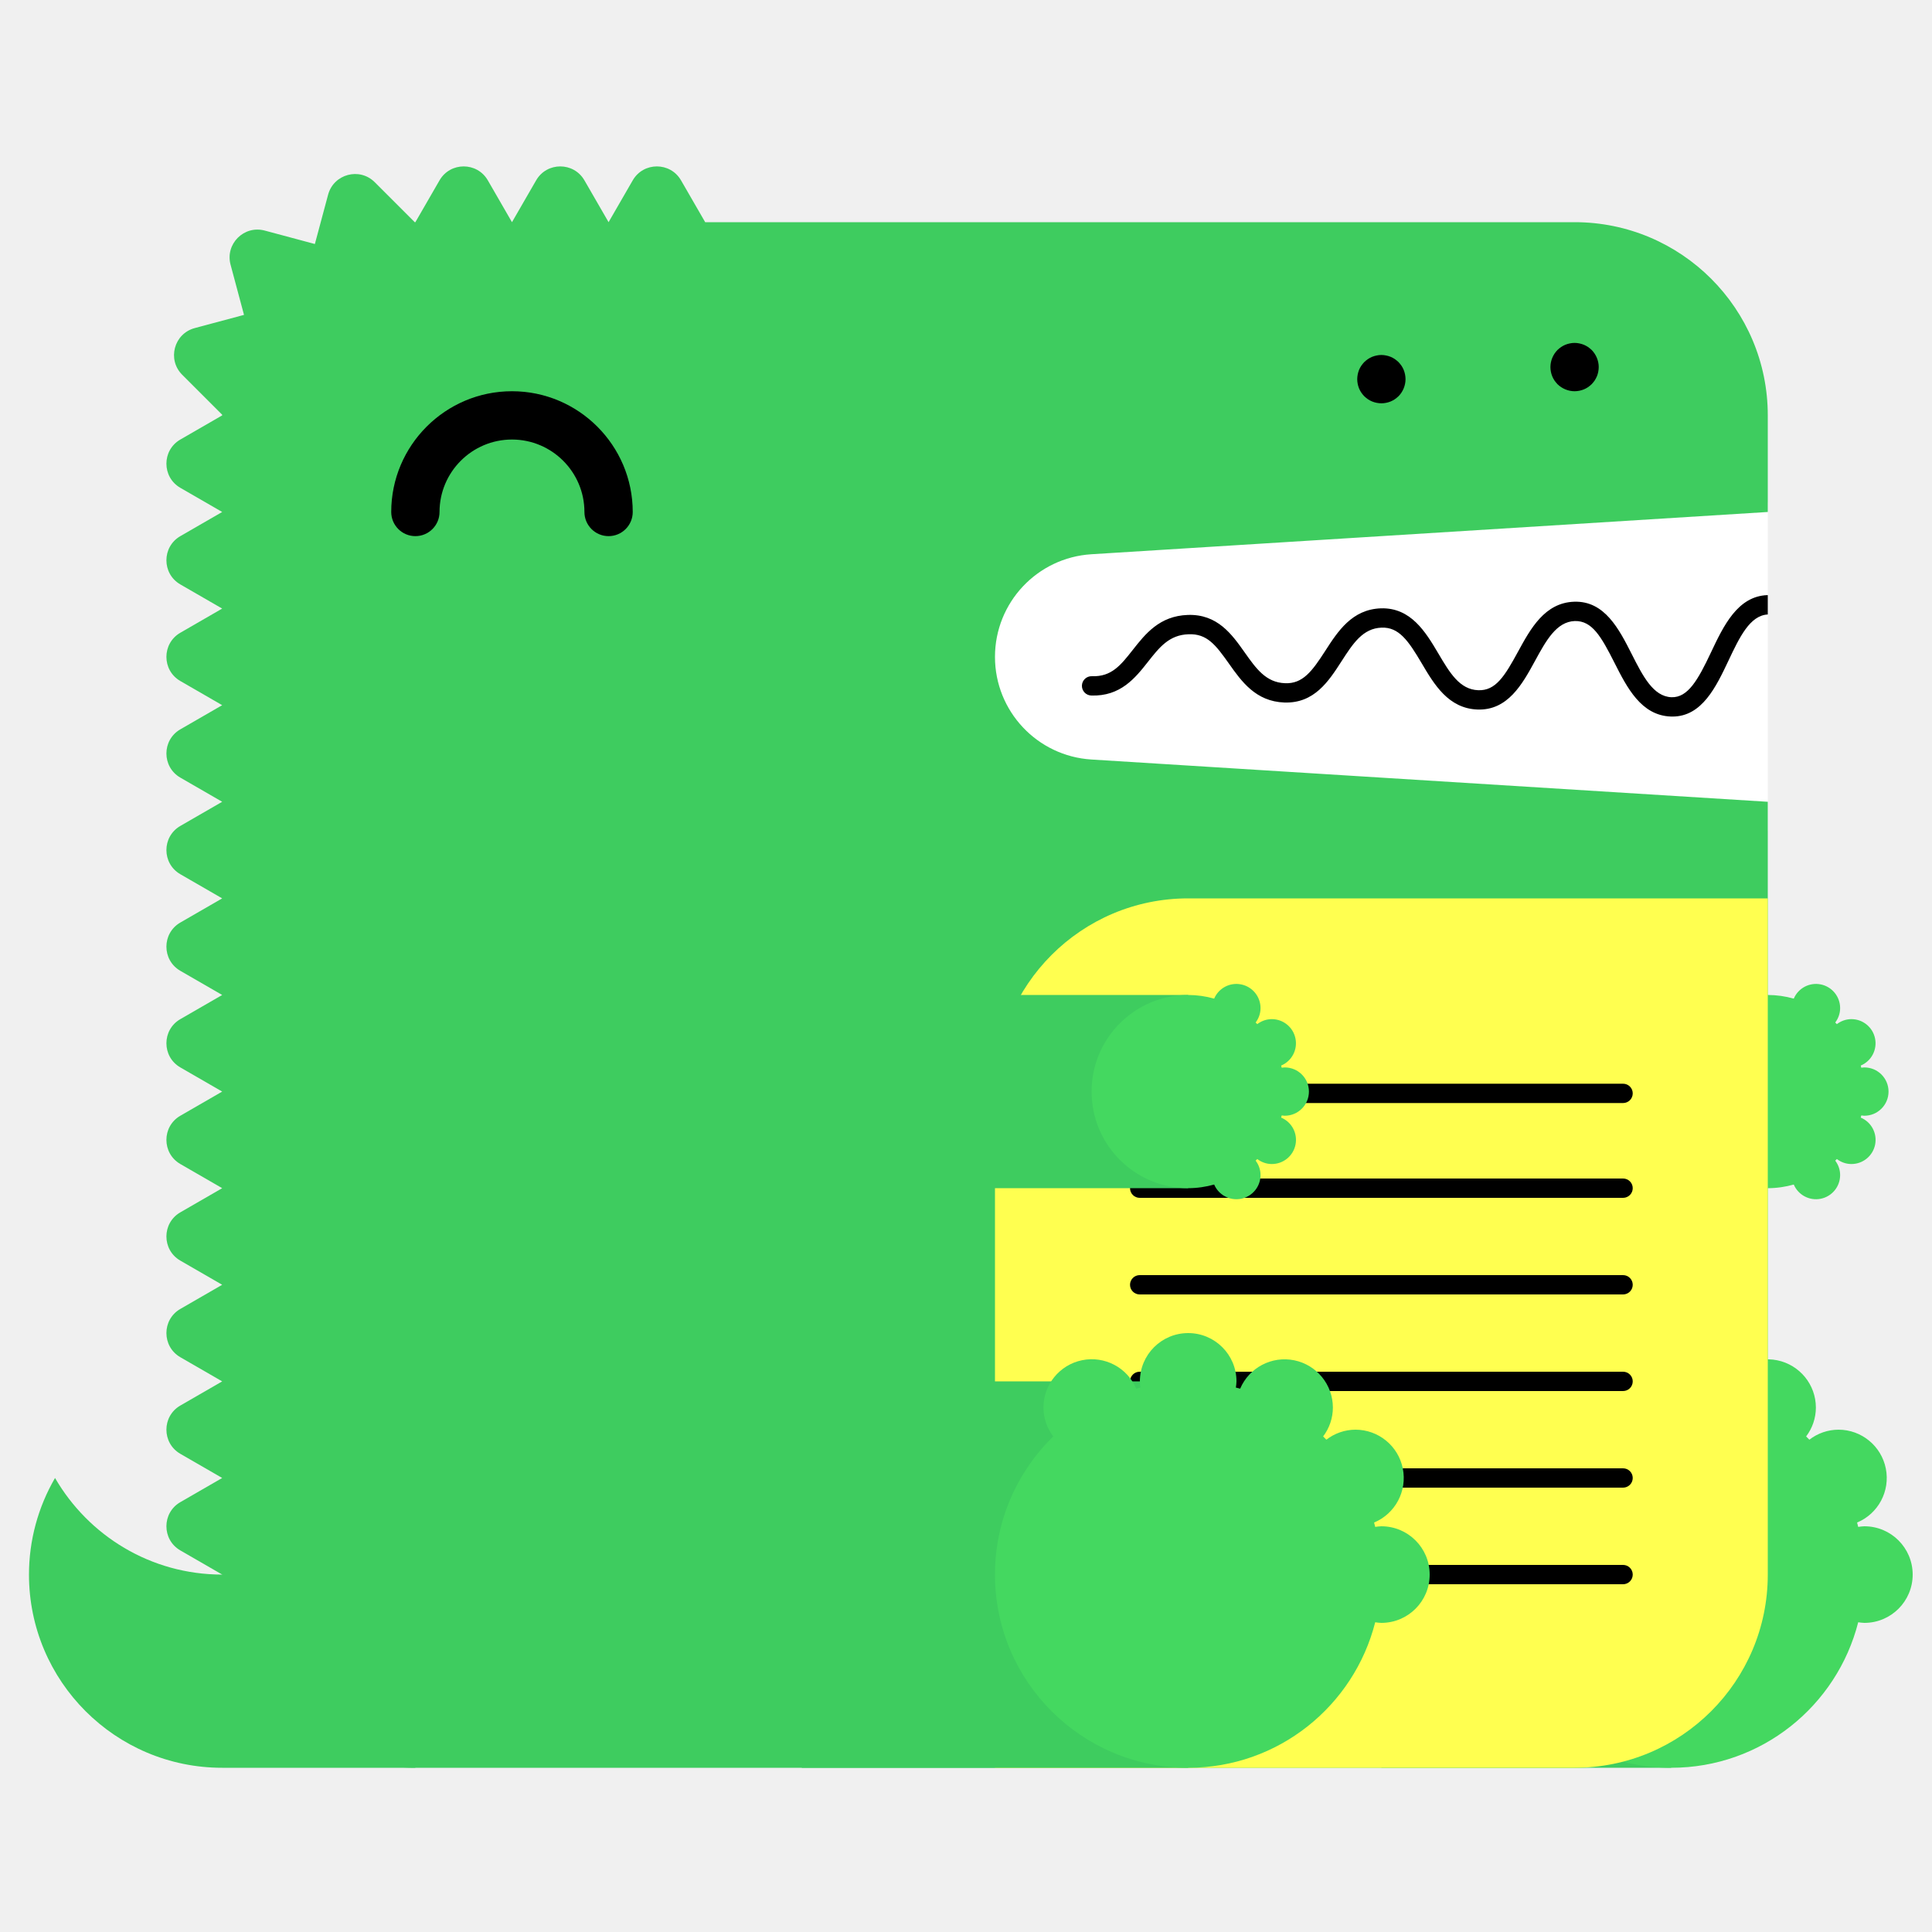
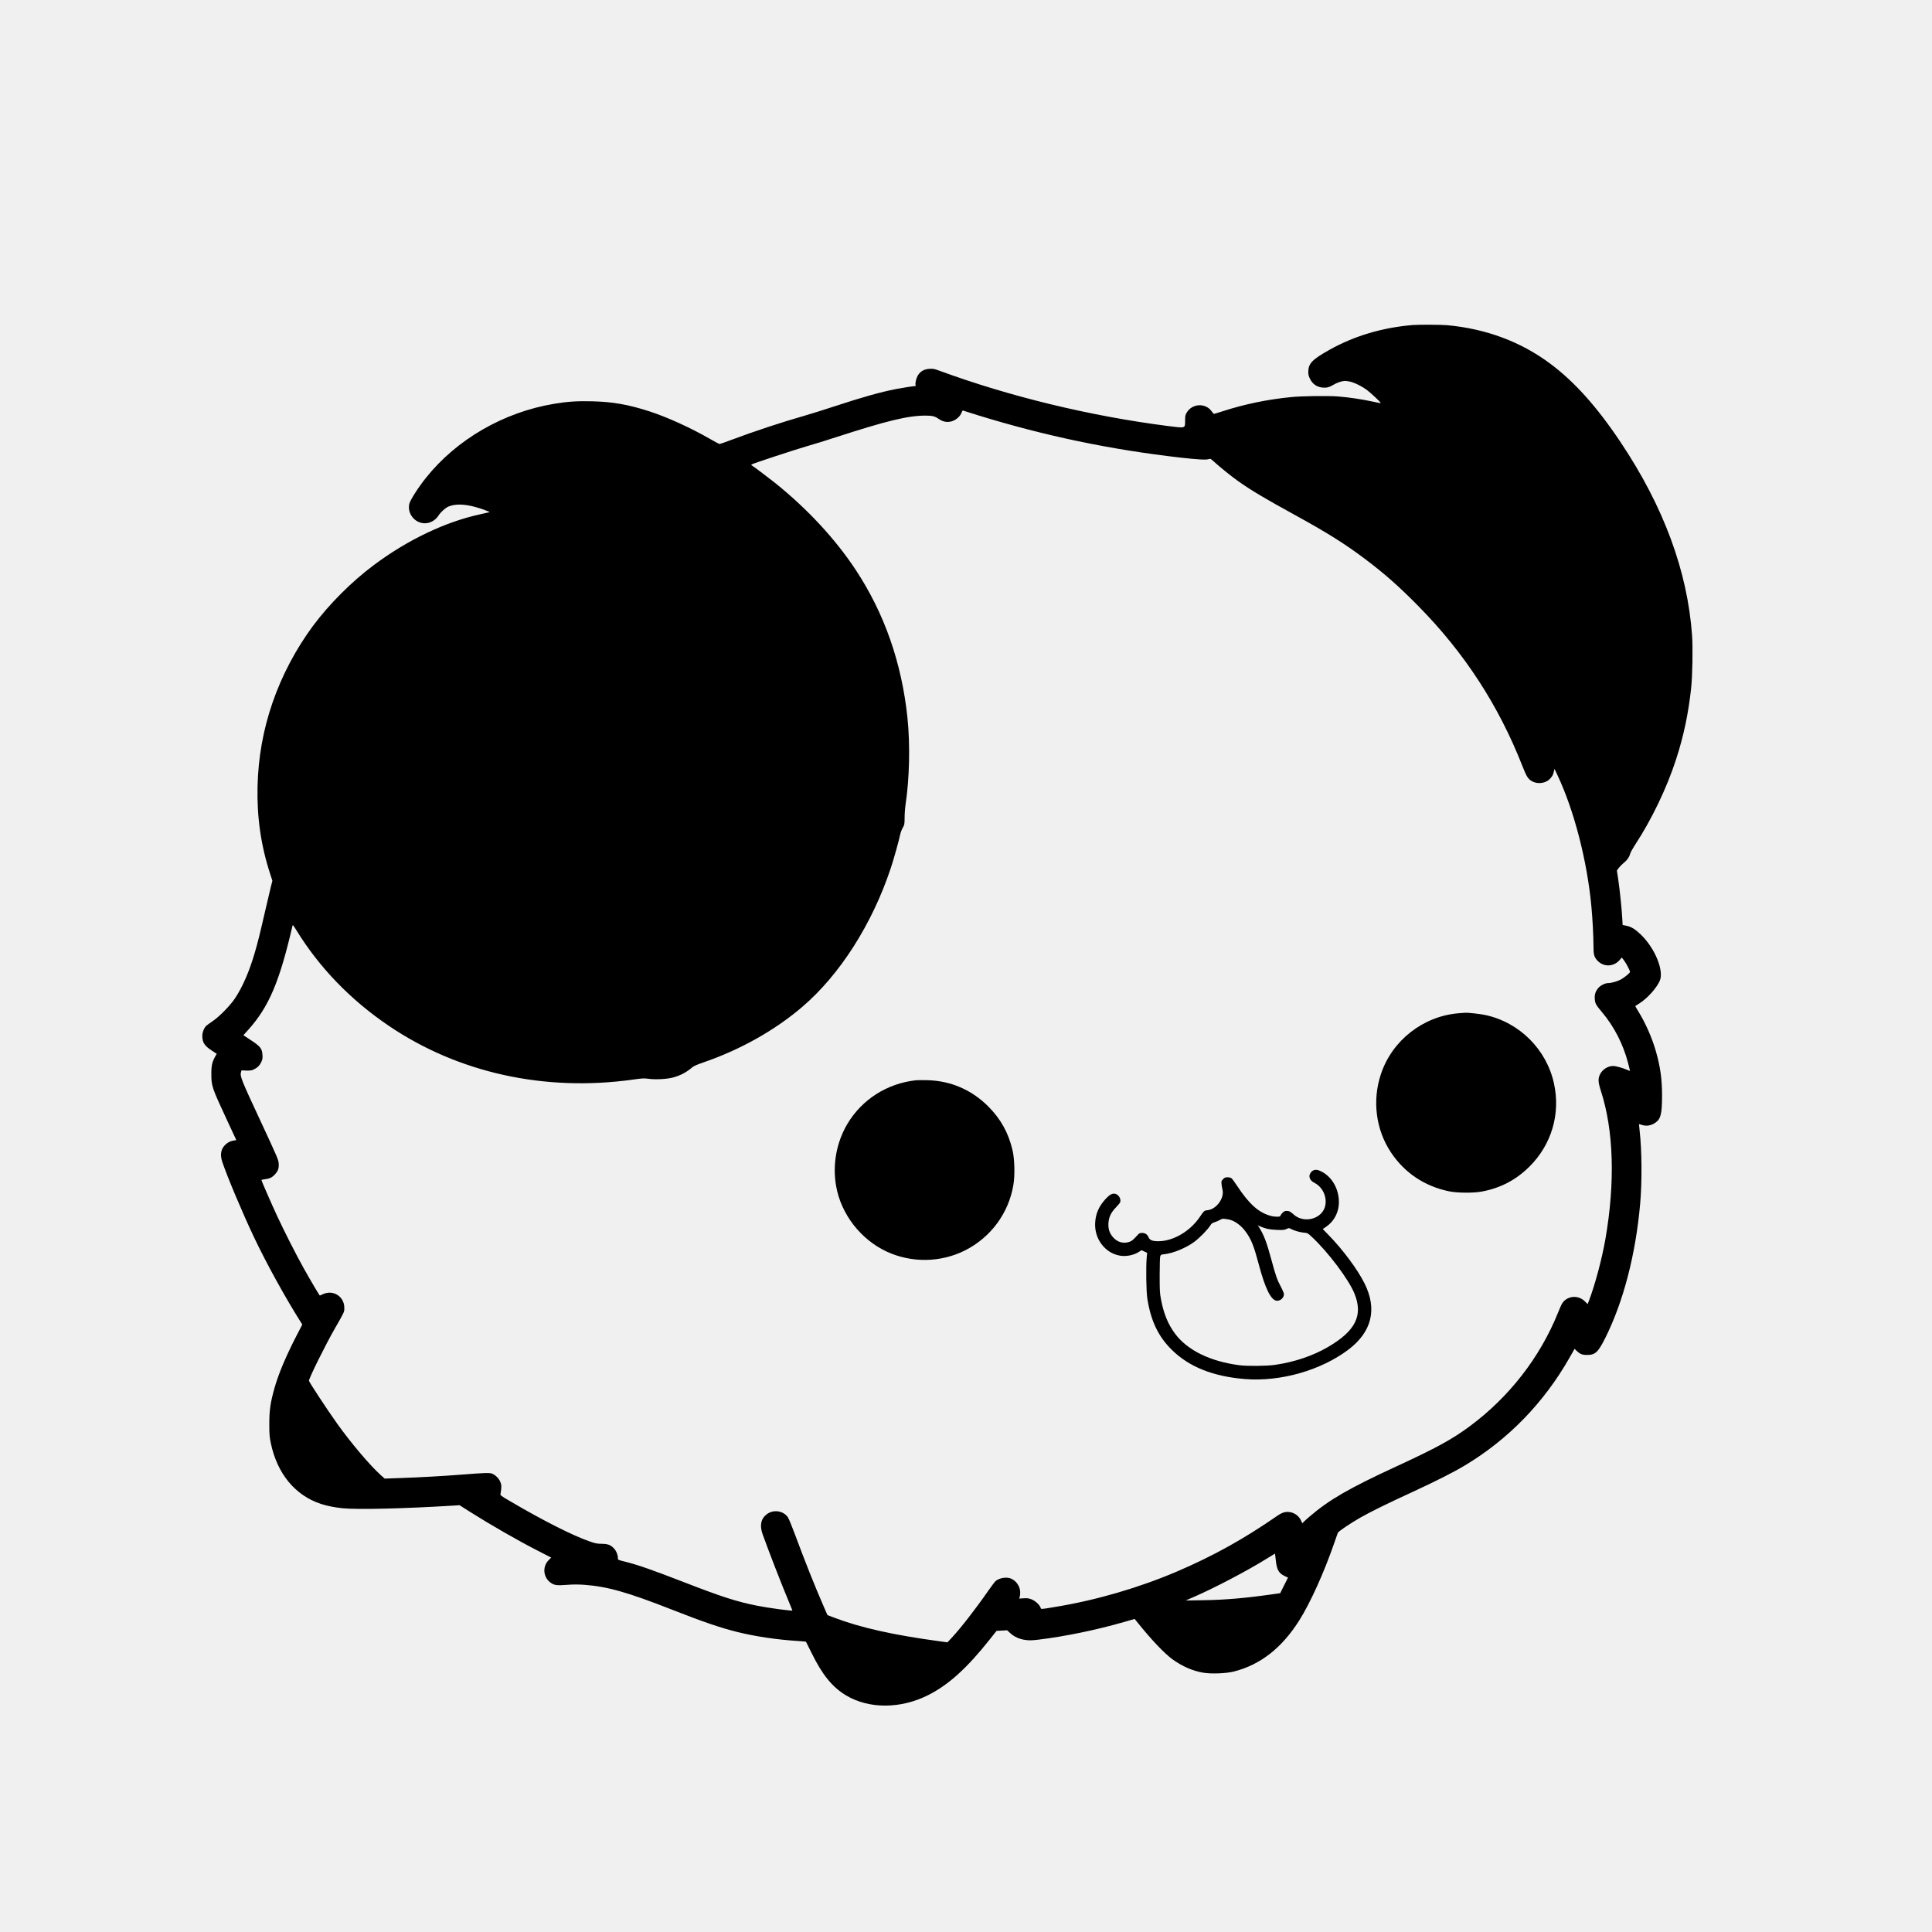
- <svg xmlns="http://www.w3.org/2000/svg" width="200" height="200" viewBox="0 0 200 200">
-   <g fill="none" fill-rule="evenodd">
-     <path fill="#FFF" d="M99 52h84v34H99z" />
-     <path d="M23 163c-7.398 0-13.843-4.027-17.303-10A19.886 19.886 0 0 0 3 163c0 11.046 8.954 20 20 20h20v-20H23z" fill="#3ECC5F" />
-     <path d="M112.98 57.376L183 53V43c0-11.046-8.954-20-20-20H73l-2.5-4.33c-1.112-1.925-3.889-1.925-5 0L63 23l-2.5-4.33c-1.111-1.925-3.889-1.925-5 0L53 23l-2.5-4.33c-1.111-1.925-3.889-1.925-5 0L43 23c-.022 0-.042.003-.065.003l-4.142-4.141c-1.57-1.571-4.252-.853-4.828 1.294l-1.369 5.104-5.192-1.392c-2.148-.575-4.111 1.389-3.535 3.536l1.39 5.193-5.102 1.367c-2.148.576-2.867 3.259-1.296 4.83l4.142 4.142c0 .021-.003.042-.003.064l-4.33 2.5c-1.925 1.111-1.925 3.889 0 5L23 53l-4.33 2.5c-1.925 1.111-1.925 3.889 0 5L23 63l-4.33 2.5c-1.925 1.111-1.925 3.889 0 5L23 73l-4.33 2.5c-1.925 1.111-1.925 3.889 0 5L23 83l-4.33 2.5c-1.925 1.111-1.925 3.889 0 5L23 93l-4.33 2.5c-1.925 1.111-1.925 3.889 0 5L23 103l-4.33 2.5c-1.925 1.111-1.925 3.889 0 5L23 113l-4.33 2.5c-1.925 1.111-1.925 3.889 0 5L23 123l-4.33 2.5c-1.925 1.111-1.925 3.889 0 5L23 133l-4.33 2.5c-1.925 1.111-1.925 3.889 0 5L23 143l-4.33 2.5c-1.925 1.111-1.925 3.889 0 5L23 153l-4.33 2.5c-1.925 1.111-1.925 3.889 0 5L23 163c0 11.046 8.954 20 20 20h120c11.046 0 20-8.954 20-20V83l-70.02-4.376A10.645 10.645 0 0 1 103 68c0-5.621 4.37-10.273 9.98-10.624" fill="#3ECC5F" />
-     <path fill="#3ECC5F" d="M143 183h30v-40h-30z" />
-     <path d="M193 158c-.219 0-.428.037-.639.064-.038-.15-.074-.301-.116-.451A5 5 0 0 0 190.32 148a4.96 4.96 0 0 0-3.016 1.036 26.531 26.531 0 0 0-.335-.336 4.955 4.955 0 0 0 1.011-2.987 5 5 0 0 0-9.599-1.959c-.148-.042-.297-.077-.445-.115.027-.211.064-.42.064-.639a5 5 0 0 0-5-5 5 5 0 0 0-5 5c0 .219.037.428.064.639-.148.038-.297.073-.445.115a4.998 4.998 0 0 0-9.599 1.959c0 1.125.384 2.151 1.011 2.987-3.717 3.632-6.031 8.693-6.031 14.3 0 11.046 8.954 20 20 20 9.339 0 17.16-6.41 19.361-15.064.211.027.42.064.639.064a5 5 0 0 0 5-5 5 5 0 0 0-5-5" fill="#44D860" />
-     <path fill="#3ECC5F" d="M153 123h30v-20h-30z" />
-     <path d="M193 115.5a2.5 2.5 0 1 0 0-5c-.109 0-.214.019-.319.032-.02-.075-.037-.15-.058-.225a2.501 2.501 0 0 0-.963-4.807c-.569 0-1.088.197-1.508.518a6.653 6.653 0 0 0-.168-.168c.314-.417.506-.931.506-1.494a2.5 2.5 0 0 0-4.8-.979A9.987 9.987 0 0 0 183 103c-5.522 0-10 4.478-10 10s4.478 10 10 10c.934 0 1.833-.138 2.69-.377a2.5 2.5 0 0 0 4.8-.979c0-.563-.192-1.077-.506-1.494.057-.055.113-.111.168-.168.42.321.939.518 1.508.518a2.5 2.5 0 0 0 .963-4.807c.021-.074.038-.15.058-.225.105.013.21.032.319.032" fill="#44D860" />
-     <path d="M63 55.5a2.5 2.5 0 0 1-2.5-2.5c0-4.136-3.364-7.5-7.5-7.5s-7.5 3.364-7.5 7.5a2.5 2.5 0 1 1-5 0c0-6.893 5.607-12.5 12.5-12.5S65.5 46.107 65.5 53a2.5 2.5 0 0 1-2.5 2.5" fill="#000" />
-     <path d="M103 183h60c11.046 0 20-8.954 20-20V93h-60c-11.046 0-20 8.954-20 20v70z" fill="#FFFF50" />
-     <path d="M168.02 124h-50.04a1 1 0 1 1 0-2h50.04a1 1 0 1 1 0 2m0 20h-50.04a1 1 0 1 1 0-2h50.04a1 1 0 1 1 0 2m0 20h-50.04a1 1 0 1 1 0-2h50.04a1 1 0 1 1 0 2m0-49.814h-50.04a1 1 0 1 1 0-2h50.04a1 1 0 1 1 0 2m0 19.814h-50.04a1 1 0 1 1 0-2h50.04a1 1 0 1 1 0 2m0 20h-50.04a1 1 0 1 1 0-2h50.04a1 1 0 1 1 0 2M183 61.611c-.012 0-.022-.006-.034-.005-3.09.105-4.552 3.196-5.842 5.923-1.346 2.85-2.387 4.703-4.093 4.647-1.889-.068-2.969-2.202-4.113-4.46-1.314-2.594-2.814-5.536-5.963-5.426-3.046.104-4.513 2.794-5.807 5.167-1.377 2.528-2.314 4.065-4.121 3.994-1.927-.07-2.951-1.805-4.136-3.813-1.321-2.236-2.848-4.75-5.936-4.664-2.994.103-4.465 2.385-5.763 4.4-1.373 2.13-2.335 3.428-4.165 3.351-1.973-.07-2.992-1.51-4.171-3.177-1.324-1.873-2.816-3.993-5.895-3.89-2.928.1-4.399 1.97-5.696 3.618-1.232 1.564-2.194 2.802-4.229 2.724a1 1 0 0 0-.072 2c3.017.101 4.545-1.8 5.872-3.487 1.177-1.496 2.193-2.787 4.193-2.855 1.926-.082 2.829 1.115 4.195 3.045 1.297 1.834 2.769 3.914 5.731 4.021 3.103.104 4.596-2.215 5.918-4.267 1.182-1.834 2.202-3.417 4.15-3.484 1.793-.067 2.769 1.35 4.145 3.681 1.297 2.197 2.766 4.686 5.787 4.796 3.125.108 4.634-2.62 5.949-5.035 1.139-2.088 2.214-4.06 4.119-4.126 1.793-.042 2.728 1.595 4.111 4.33 1.292 2.553 2.757 5.445 5.825 5.556l.169.003c3.064 0 4.518-3.075 5.805-5.794 1.139-2.41 2.217-4.68 4.067-4.773v-2z" fill="#000" />
-     <path fill="#3ECC5F" d="M83 183h40v-40H83z" />
-     <path d="M143 158c-.219 0-.428.037-.639.064-.038-.15-.074-.301-.116-.451A5 5 0 0 0 140.32 148a4.96 4.96 0 0 0-3.016 1.036 26.531 26.531 0 0 0-.335-.336 4.955 4.955 0 0 0 1.011-2.987 5 5 0 0 0-9.599-1.959c-.148-.042-.297-.077-.445-.115.027-.211.064-.42.064-.639a5 5 0 0 0-5-5 5 5 0 0 0-5 5c0 .219.037.428.064.639-.148.038-.297.073-.445.115a4.998 4.998 0 0 0-9.599 1.959c0 1.125.384 2.151 1.011 2.987-3.717 3.632-6.031 8.693-6.031 14.3 0 11.046 8.954 20 20 20 9.339 0 17.16-6.41 19.361-15.064.211.027.42.064.639.064a5 5 0 0 0 5-5 5 5 0 0 0-5-5" fill="#44D860" />
-     <path fill="#3ECC5F" d="M83 123h40v-20H83z" />
-     <path d="M133 115.5a2.5 2.5 0 1 0 0-5c-.109 0-.214.019-.319.032-.02-.075-.037-.15-.058-.225a2.501 2.501 0 0 0-.963-4.807c-.569 0-1.088.197-1.508.518a6.653 6.653 0 0 0-.168-.168c.314-.417.506-.931.506-1.494a2.5 2.5 0 0 0-4.8-.979A9.987 9.987 0 0 0 123 103c-5.522 0-10 4.478-10 10s4.478 10 10 10c.934 0 1.833-.138 2.69-.377a2.5 2.5 0 0 0 4.8-.979c0-.563-.192-1.077-.506-1.494.057-.055.113-.111.168-.168.42.321.939.518 1.508.518a2.5 2.5 0 0 0 .963-4.807c.021-.074.038-.15.058-.225.105.013.21.032.319.032" fill="#44D860" />
-     <path d="M143 41.75c-.16 0-.33-.02-.49-.05a2.52 2.52 0 0 1-.47-.14c-.15-.06-.29-.14-.431-.23-.13-.09-.259-.2-.38-.31-.109-.12-.219-.24-.309-.38s-.17-.28-.231-.43a2.619 2.619 0 0 1-.189-.96c0-.16.02-.33.05-.49.03-.16.08-.31.139-.47.061-.15.141-.29.231-.43.09-.13.2-.26.309-.38.121-.11.25-.22.38-.31.141-.09.281-.17.431-.23.149-.06.31-.11.47-.14.32-.07.65-.07.98 0 .159.03.32.08.47.14.149.06.29.14.43.23.13.09.259.2.38.31.11.12.22.25.31.38.09.14.17.28.23.43.06.16.11.31.14.47.029.16.05.33.05.49 0 .66-.271 1.31-.73 1.77-.121.11-.25.22-.38.31-.14.09-.281.17-.43.23a2.565 2.565 0 0 1-.96.19m20-1.25c-.66 0-1.3-.27-1.771-.73a3.802 3.802 0 0 1-.309-.38c-.09-.14-.17-.28-.231-.43a2.619 2.619 0 0 1-.189-.96c0-.66.27-1.3.729-1.77.121-.11.25-.22.38-.31.141-.09.281-.17.431-.23.149-.06.31-.11.47-.14.32-.07.66-.07.98 0 .159.03.32.08.47.14.149.06.29.14.43.23.13.09.259.2.38.31.459.47.73 1.11.73 1.77 0 .16-.021.33-.05.49-.03.16-.08.32-.14.47-.07.15-.14.29-.23.43-.09.13-.2.26-.31.38-.121.11-.25.22-.38.31-.14.09-.281.17-.43.23a2.565 2.565 0 0 1-.96.19" fill="#000" />
+ <svg xmlns="http://www.w3.org/2000/svg" version="1.0" width="3333pt" height="3333pt" viewBox="0 0 3333 3333" preserveAspectRatio="xMidYMid meet">
+   <g transform="translate(0,3333) scale(0.1,-0.1)" fill="#000000" stroke="none">
+     <path d="M24375 27723 c-528 -44 -1010 -188 -1438 -427 -303 -170 -367 -237 -367 -386 0 -43 7 -71 31 -119 45 -89 119 -139 219 -148 67 -6 113 6 192 53 31 19 86 42 122 51 58 14 76 14 139 3 85 -15 222 -82 316 -154 76 -59 238 -212 231 -219 -3 -3 -63 8 -135 24 -188 41 -427 77 -610 90 -178 13 -610 7 -795 -11 -405 -39 -804 -121 -1175 -241 -84 -27 -157 -49 -162 -49 -5 0 -23 20 -40 44 -105 149 -337 137 -431 -23 -24 -41 -27 -56 -27 -140 -1 -133 11 -129 -292 -91 -1339 171 -2729 507 -3948 955 -89 33 -108 36 -171 32 -87 -5 -150 -39 -194 -105 -31 -47 -55 -139 -45 -172 4 -13 2 -20 -7 -20 -30 -1 -231 -32 -328 -51 -274 -54 -584 -141 -1061 -298 -184 -60 -415 -133 -514 -161 -409 -117 -872 -270 -1274 -421 -101 -38 -190 -69 -197 -69 -7 0 -84 41 -171 91 -330 190 -733 373 -1038 472 -362 117 -630 165 -986 174 -257 7 -434 -5 -664 -44 -867 -145 -1675 -612 -2204 -1273 -137 -171 -278 -392 -291 -456 -40 -193 139 -370 330 -324 68 16 133 62 170 119 42 66 120 137 176 162 112 47 265 46 459 -6 99 -26 265 -87 250 -91 -6 -2 -75 -17 -155 -35 -607 -131 -1261 -443 -1847 -882 -377 -282 -763 -668 -1040 -1040 -295 -397 -541 -861 -702 -1330 -161 -469 -246 -941 -258 -1447 -12 -528 58 -1016 217 -1503 l39 -121 -29 -116 c-16 -63 -61 -254 -100 -425 -90 -392 -120 -512 -176 -705 -92 -316 -208 -584 -340 -783 -82 -124 -272 -318 -389 -396 -44 -30 -91 -64 -104 -75 -38 -34 -71 -114 -71 -175 0 -115 38 -174 167 -257 l82 -54 -24 -42 c-55 -96 -70 -162 -69 -308 1 -210 8 -229 274 -802 l157 -337 -41 -6 c-59 -10 -97 -28 -140 -65 -84 -74 -105 -176 -61 -305 85 -255 356 -898 548 -1301 217 -457 539 -1041 814 -1476 l18 -28 -102 -197 c-184 -359 -307 -651 -376 -894 -72 -253 -92 -389 -91 -634 0 -177 4 -215 27 -326 110 -523 419 -897 861 -1043 105 -35 247 -63 381 -76 269 -25 1056 -6 1906 46 l107 7 173 -110 c372 -235 830 -498 1186 -680 l222 -114 -43 -43 c-115 -114 -95 -305 41 -395 60 -40 102 -45 276 -32 103 8 189 8 292 1 401 -29 749 -127 1520 -430 545 -214 831 -311 1127 -385 312 -77 678 -131 1031 -154 82 -5 150 -11 151 -13 2 -1 46 -91 99 -198 183 -374 359 -589 596 -730 394 -234 939 -232 1410 5 351 176 670 463 1064 960 l119 150 92 5 91 5 52 -48 c71 -65 160 -105 264 -119 69 -9 110 -8 229 6 442 53 996 167 1464 302 l191 55 30 -38 c249 -312 486 -563 631 -665 166 -118 340 -193 518 -224 138 -24 397 -15 533 20 456 115 830 408 1130 886 188 299 424 820 597 1320 32 91 61 175 66 187 10 25 209 159 390 263 162 93 483 251 895 440 400 184 708 340 910 461 748 450 1360 1080 1801 1855 l88 155 35 -35 c59 -56 97 -71 181 -71 142 0 191 47 319 304 309 623 519 1431 596 2301 34 377 30 928 -9 1265 -7 61 -12 111 -11 113 1 1 21 -5 45 -13 79 -28 163 -15 237 36 94 65 115 151 116 464 0 289 -30 504 -108 775 -67 231 -176 478 -299 678 -32 51 -56 94 -55 96 2 1 38 24 79 51 135 88 286 257 343 383 77 174 -81 562 -324 797 -102 98 -167 138 -259 156 l-57 11 -7 122 c-9 166 -42 480 -69 665 l-23 153 34 47 c19 25 57 63 83 84 57 44 96 99 112 159 7 24 43 90 81 148 289 440 550 983 711 1480 130 400 212 787 260 1230 22 199 31 691 16 905 -78 1110 -491 2228 -1235 3339 -409 612 -796 1043 -1213 1353 -509 379 -1106 601 -1778 663 -100 9 -494 11 -590 3z m-7504 -1557 c1160 -357 2283 -592 3499 -731 293 -33 438 -41 480 -26 32 11 35 10 99 -49 100 -91 294 -247 409 -329 226 -160 457 -298 992 -591 550 -303 846 -488 1192 -748 341 -256 590 -476 923 -814 796 -806 1389 -1717 1799 -2764 74 -189 101 -230 178 -268 97 -48 231 -26 299 50 43 49 48 59 63 115 l14 54 51 -108 c287 -607 513 -1483 585 -2267 20 -207 36 -517 36 -679 0 -146 10 -187 62 -246 105 -120 281 -119 387 1 l40 45 40 -53 c39 -52 101 -171 101 -195 0 -18 -98 -99 -160 -132 -61 -32 -162 -61 -220 -61 -49 0 -130 -41 -164 -81 -51 -60 -69 -114 -64 -190 6 -81 18 -103 128 -234 206 -245 360 -545 445 -866 19 -74 35 -137 35 -141 0 -4 -25 4 -56 18 -73 32 -190 64 -235 64 -90 0 -183 -58 -225 -142 -38 -75 -35 -137 14 -288 221 -681 248 -1580 77 -2561 -60 -340 -177 -780 -284 -1061 l-22 -56 -48 48 c-89 89 -226 102 -326 32 -55 -38 -73 -68 -139 -233 -310 -767 -839 -1448 -1516 -1951 -307 -228 -581 -378 -1275 -698 -814 -376 -1150 -570 -1490 -861 -49 -42 -99 -86 -109 -98 l-19 -21 -19 42 c-38 85 -113 141 -204 153 -68 9 -127 -9 -204 -62 -588 -407 -1117 -700 -1745 -968 -648 -276 -1381 -490 -2073 -604 -289 -48 -257 -47 -272 -11 -21 51 -94 116 -158 140 -47 18 -71 21 -134 17 l-77 -5 10 25 c5 13 9 50 9 81 0 102 -66 200 -159 239 -78 33 -201 12 -267 -44 -12 -10 -70 -88 -130 -173 -210 -303 -476 -645 -625 -804 l-74 -79 -125 17 c-808 109 -1371 235 -1830 409 l-115 44 -62 142 c-154 352 -335 807 -499 1251 -52 140 -107 273 -122 295 -79 114 -250 139 -364 52 -102 -78 -126 -193 -71 -347 113 -313 324 -858 462 -1187 28 -68 51 -124 51 -126 0 -13 -428 45 -619 84 -347 70 -607 154 -1226 394 -573 222 -807 304 -1027 360 -149 38 -138 33 -138 69 0 53 -29 123 -69 164 -59 61 -102 77 -211 79 -82 1 -111 7 -210 42 -285 98 -792 354 -1353 683 -181 106 -189 112 -182 137 3 14 9 56 12 92 4 53 1 75 -17 117 -25 58 -80 113 -137 138 -44 19 -130 16 -523 -15 -299 -24 -739 -49 -1079 -60 l-255 -9 -66 59 c-187 168 -513 552 -757 894 -169 237 -483 715 -483 735 0 45 287 623 446 900 169 295 164 283 164 359 0 196 -195 318 -372 233 -24 -12 -47 -22 -50 -22 -7 0 -157 253 -278 470 -134 239 -332 630 -458 900 -99 213 -272 609 -272 623 0 3 26 9 58 13 85 10 127 31 176 85 55 62 69 102 64 187 -4 63 -21 103 -297 697 -355 761 -373 807 -353 880 l9 30 80 -4 c64 -2 90 1 124 16 65 29 105 67 135 128 22 47 26 65 22 124 -6 110 -34 147 -196 254 l-133 88 82 91 c358 399 540 827 765 1797 4 20 14 9 66 -75 395 -644 934 -1202 1588 -1646 1200 -816 2698 -1147 4223 -932 159 22 186 24 265 13 117 -16 315 -6 417 21 127 33 241 92 335 175 25 22 79 47 190 85 636 218 1232 552 1705 955 654 557 1215 1438 1536 2410 50 151 136 459 159 570 7 33 26 84 44 115 30 53 31 60 32 175 0 66 8 170 17 230 67 448 80 1032 32 1492 -99 948 -397 1800 -892 2551 -351 532 -832 1051 -1388 1498 -96 77 -373 286 -405 305 -13 7 -13 10 0 18 25 17 758 258 960 316 107 30 326 98 485 150 878 285 1248 375 1548 375 121 0 164 -10 229 -56 62 -42 118 -58 186 -51 91 10 186 83 213 165 7 20 16 31 24 29 7 -3 122 -39 256 -81z m5138 -19748 c16 -165 51 -228 151 -276 l60 -28 -68 -135 -67 -134 -120 -17 c-467 -67 -829 -99 -1200 -104 l-310 -5 140 61 c361 157 932 457 1270 668 71 44 130 80 131 79 1 -1 7 -50 13 -109z" />
+     <path d="M25163 15850 c-612 -51 -1146 -468 -1339 -1047 -154 -458 -89 -963 173 -1355 234 -351 575 -580 996 -669 140 -30 425 -33 572 -5 321 60 590 201 821 431 381 379 537 907 423 1431 -127 588 -595 1056 -1183 1183 -87 19 -299 43 -351 39 -11 0 -61 -4 -112 -8z" />
+     <path d="M15805 14694 c-498 -53 -934 -330 -1185 -751 -191 -321 -261 -707 -195 -1078 85 -481 423 -917 870 -1126 427 -199 931 -192 1350 18 445 224 753 638 837 1128 29 169 22 450 -15 605 -71 299 -202 535 -417 751 -288 289 -650 445 -1055 454 -82 2 -168 1 -190 -1z" />
+     <path d="M22648 13134 c-31 -16 -58 -61 -58 -94 0 -47 30 -87 85 -115 195 -98 259 -374 122 -523 -123 -133 -347 -145 -479 -24 -55 50 -78 62 -123 62 -29 0 -45 -8 -71 -34 -19 -19 -34 -41 -34 -50 0 -21 -92 -22 -167 -2 -208 56 -371 200 -583 521 -40 61 -82 118 -94 127 -13 11 -39 18 -68 18 -39 0 -52 -5 -78 -32 -29 -29 -31 -35 -27 -82 3 -28 10 -74 17 -102 30 -125 -72 -291 -207 -340 -21 -7 -48 -13 -61 -14 -40 0 -60 -18 -118 -106 -164 -249 -456 -424 -714 -427 -106 -1 -154 17 -175 67 -21 50 -59 76 -112 76 -37 0 -49 -5 -74 -32 -82 -90 -103 -108 -146 -122 -104 -35 -205 -7 -281 79 -61 70 -85 141 -80 240 6 107 44 188 132 278 35 36 67 75 71 87 18 57 -26 132 -86 145 -49 11 -94 -12 -161 -84 -118 -126 -176 -256 -185 -416 -15 -275 167 -519 422 -566 108 -20 240 5 329 62 l50 31 48 -23 48 -22 -8 -86 c-14 -167 -8 -577 11 -701 59 -383 188 -656 421 -885 298 -296 716 -462 1266 -506 612 -48 1305 149 1781 507 406 307 502 700 279 1144 -122 243 -370 577 -617 831 l-103 106 56 38 c152 105 233 275 221 466 -13 214 -130 403 -301 489 -65 33 -107 37 -148 14z m-1467 -839 c105 -13 229 -100 313 -219 94 -131 138 -243 221 -556 113 -427 215 -630 317 -630 63 0 118 54 118 115 0 14 -24 72 -54 128 -65 122 -88 190 -161 459 -79 296 -130 432 -211 560 l-25 39 38 -17 c98 -42 160 -56 284 -61 111 -5 131 -3 170 14 44 20 46 20 80 2 53 -29 147 -56 221 -64 66 -6 69 -8 141 -75 280 -261 635 -733 733 -975 154 -376 21 -644 -454 -922 -265 -154 -581 -261 -917 -309 -146 -21 -476 -24 -615 -6 -502 66 -890 255 -1105 539 -123 163 -201 352 -247 603 -20 102 -22 150 -22 415 1 193 4 309 11 326 10 23 19 27 70 32 152 16 376 109 519 215 88 66 226 206 270 276 24 38 37 48 79 61 28 8 68 26 90 39 24 14 50 23 65 21 14 -2 46 -7 71 -10z" />
  </g>
</svg>
